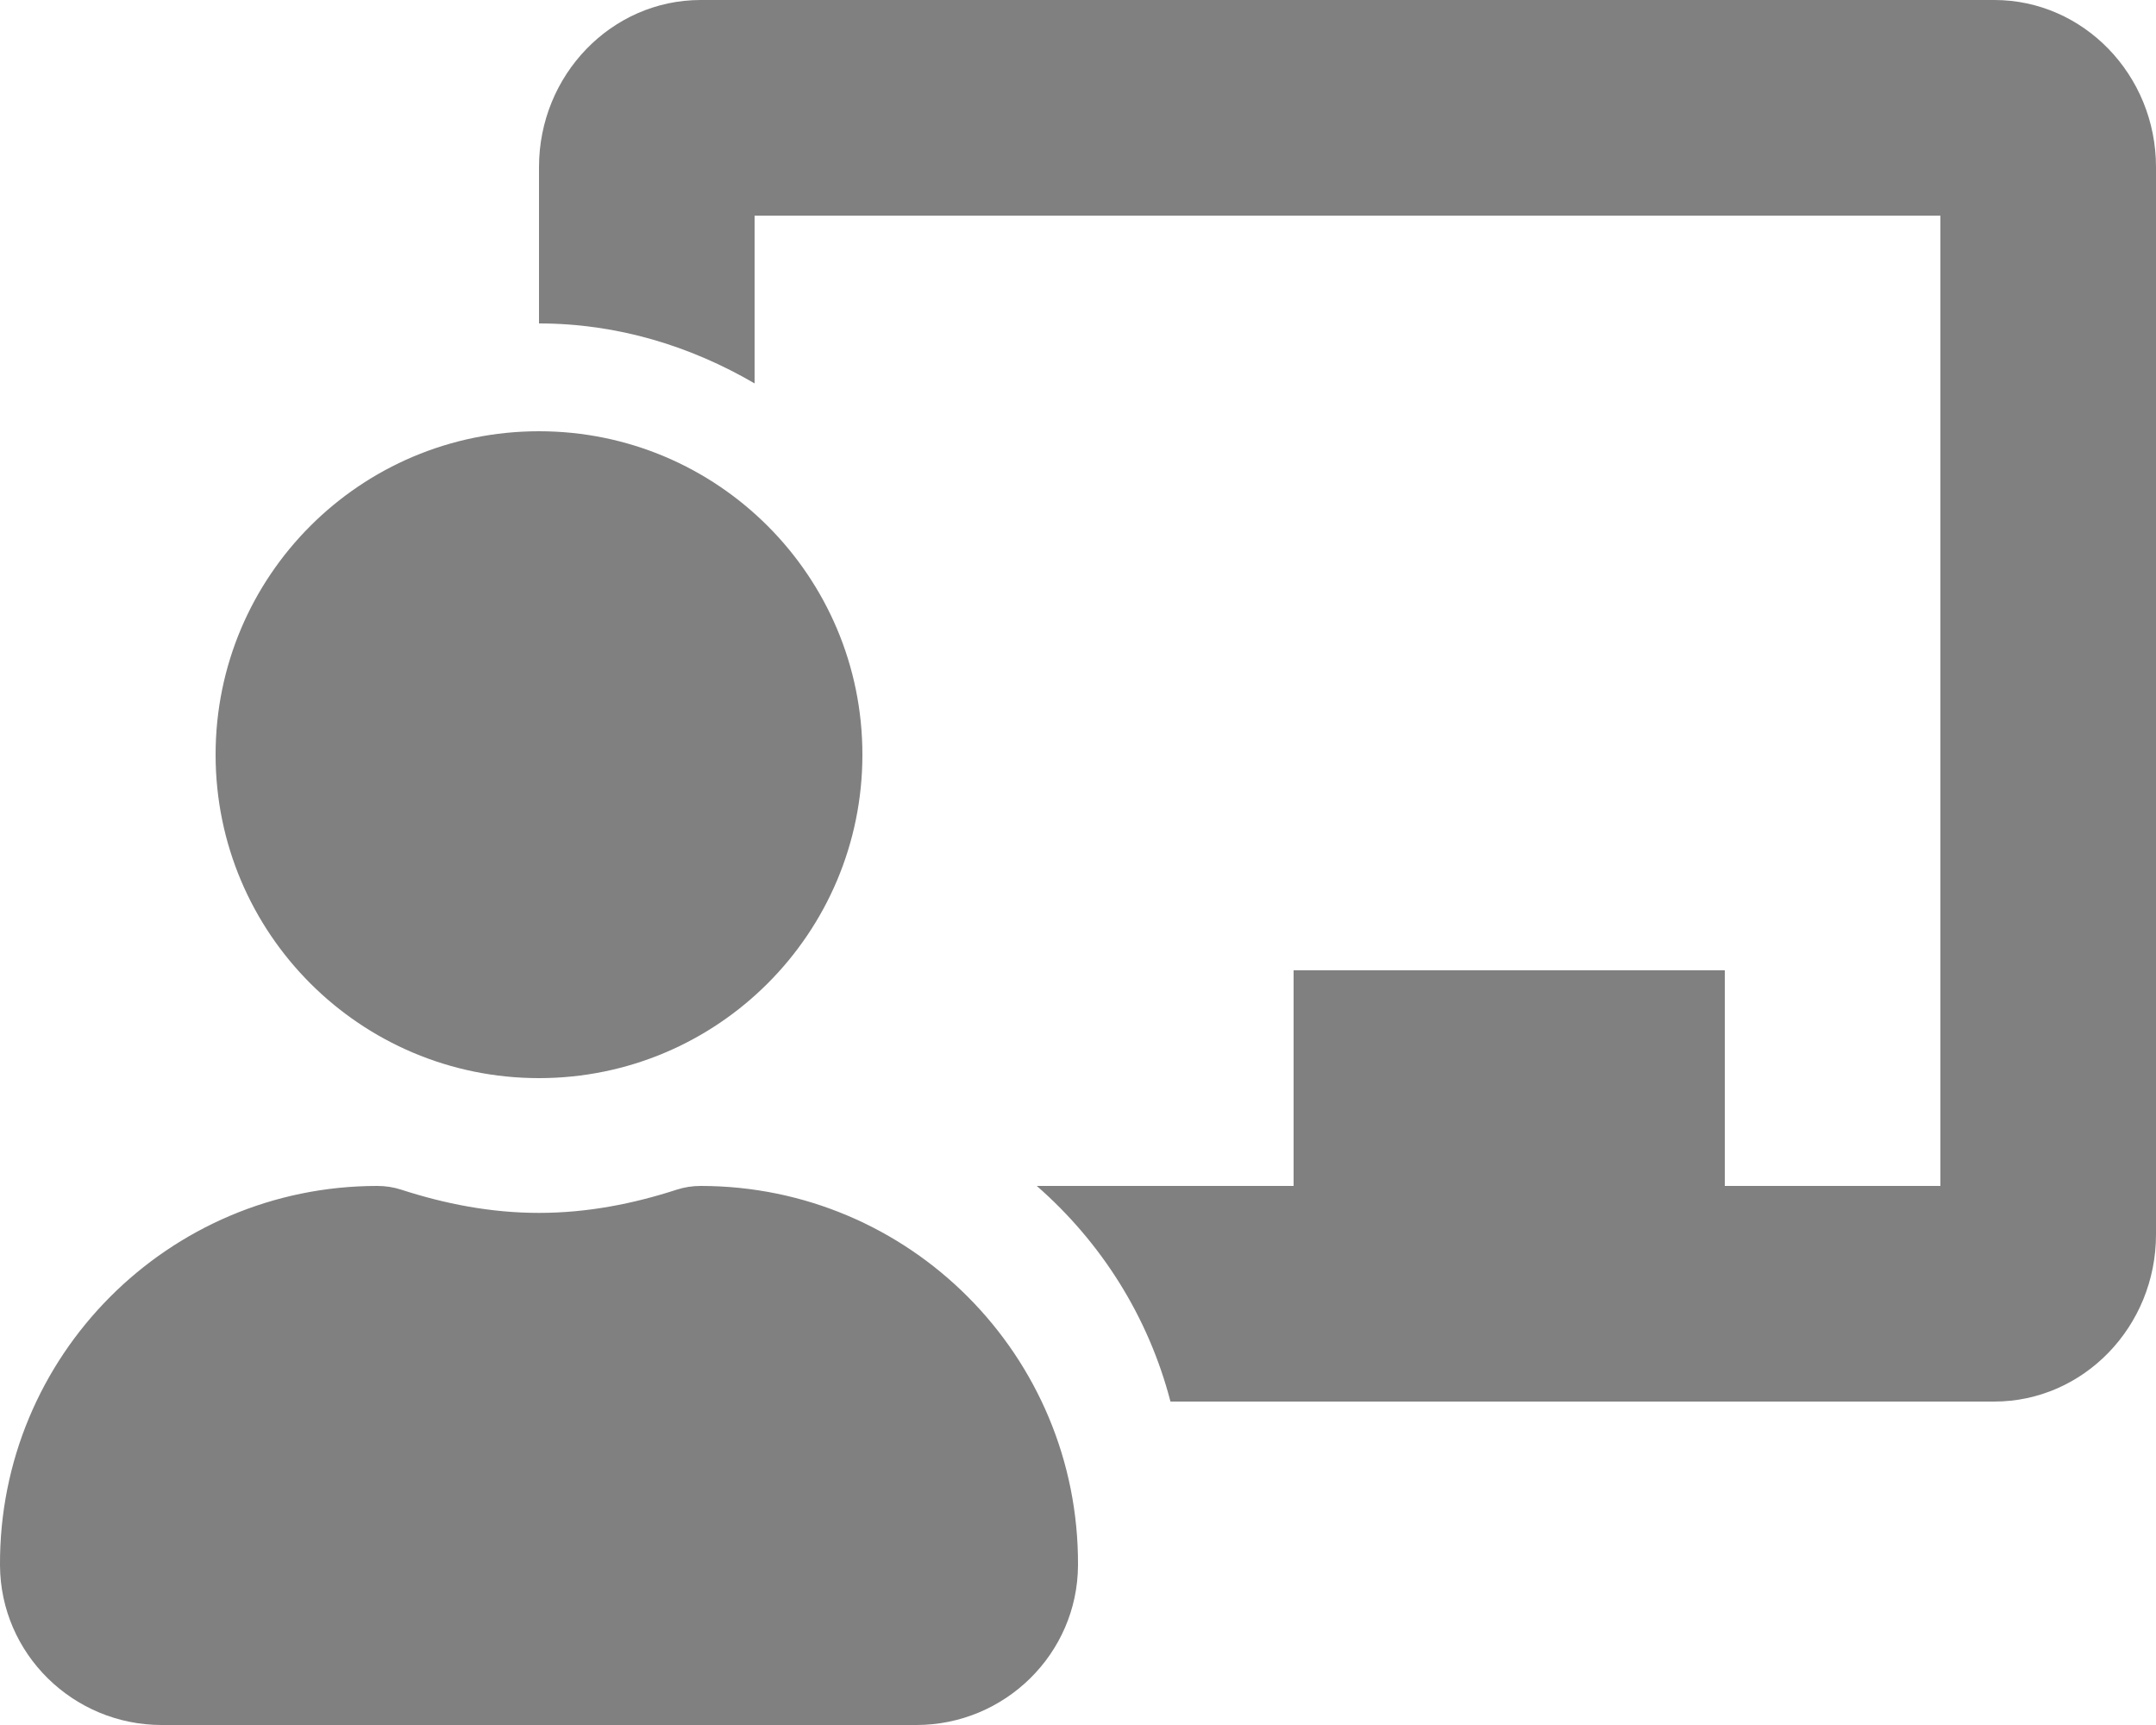
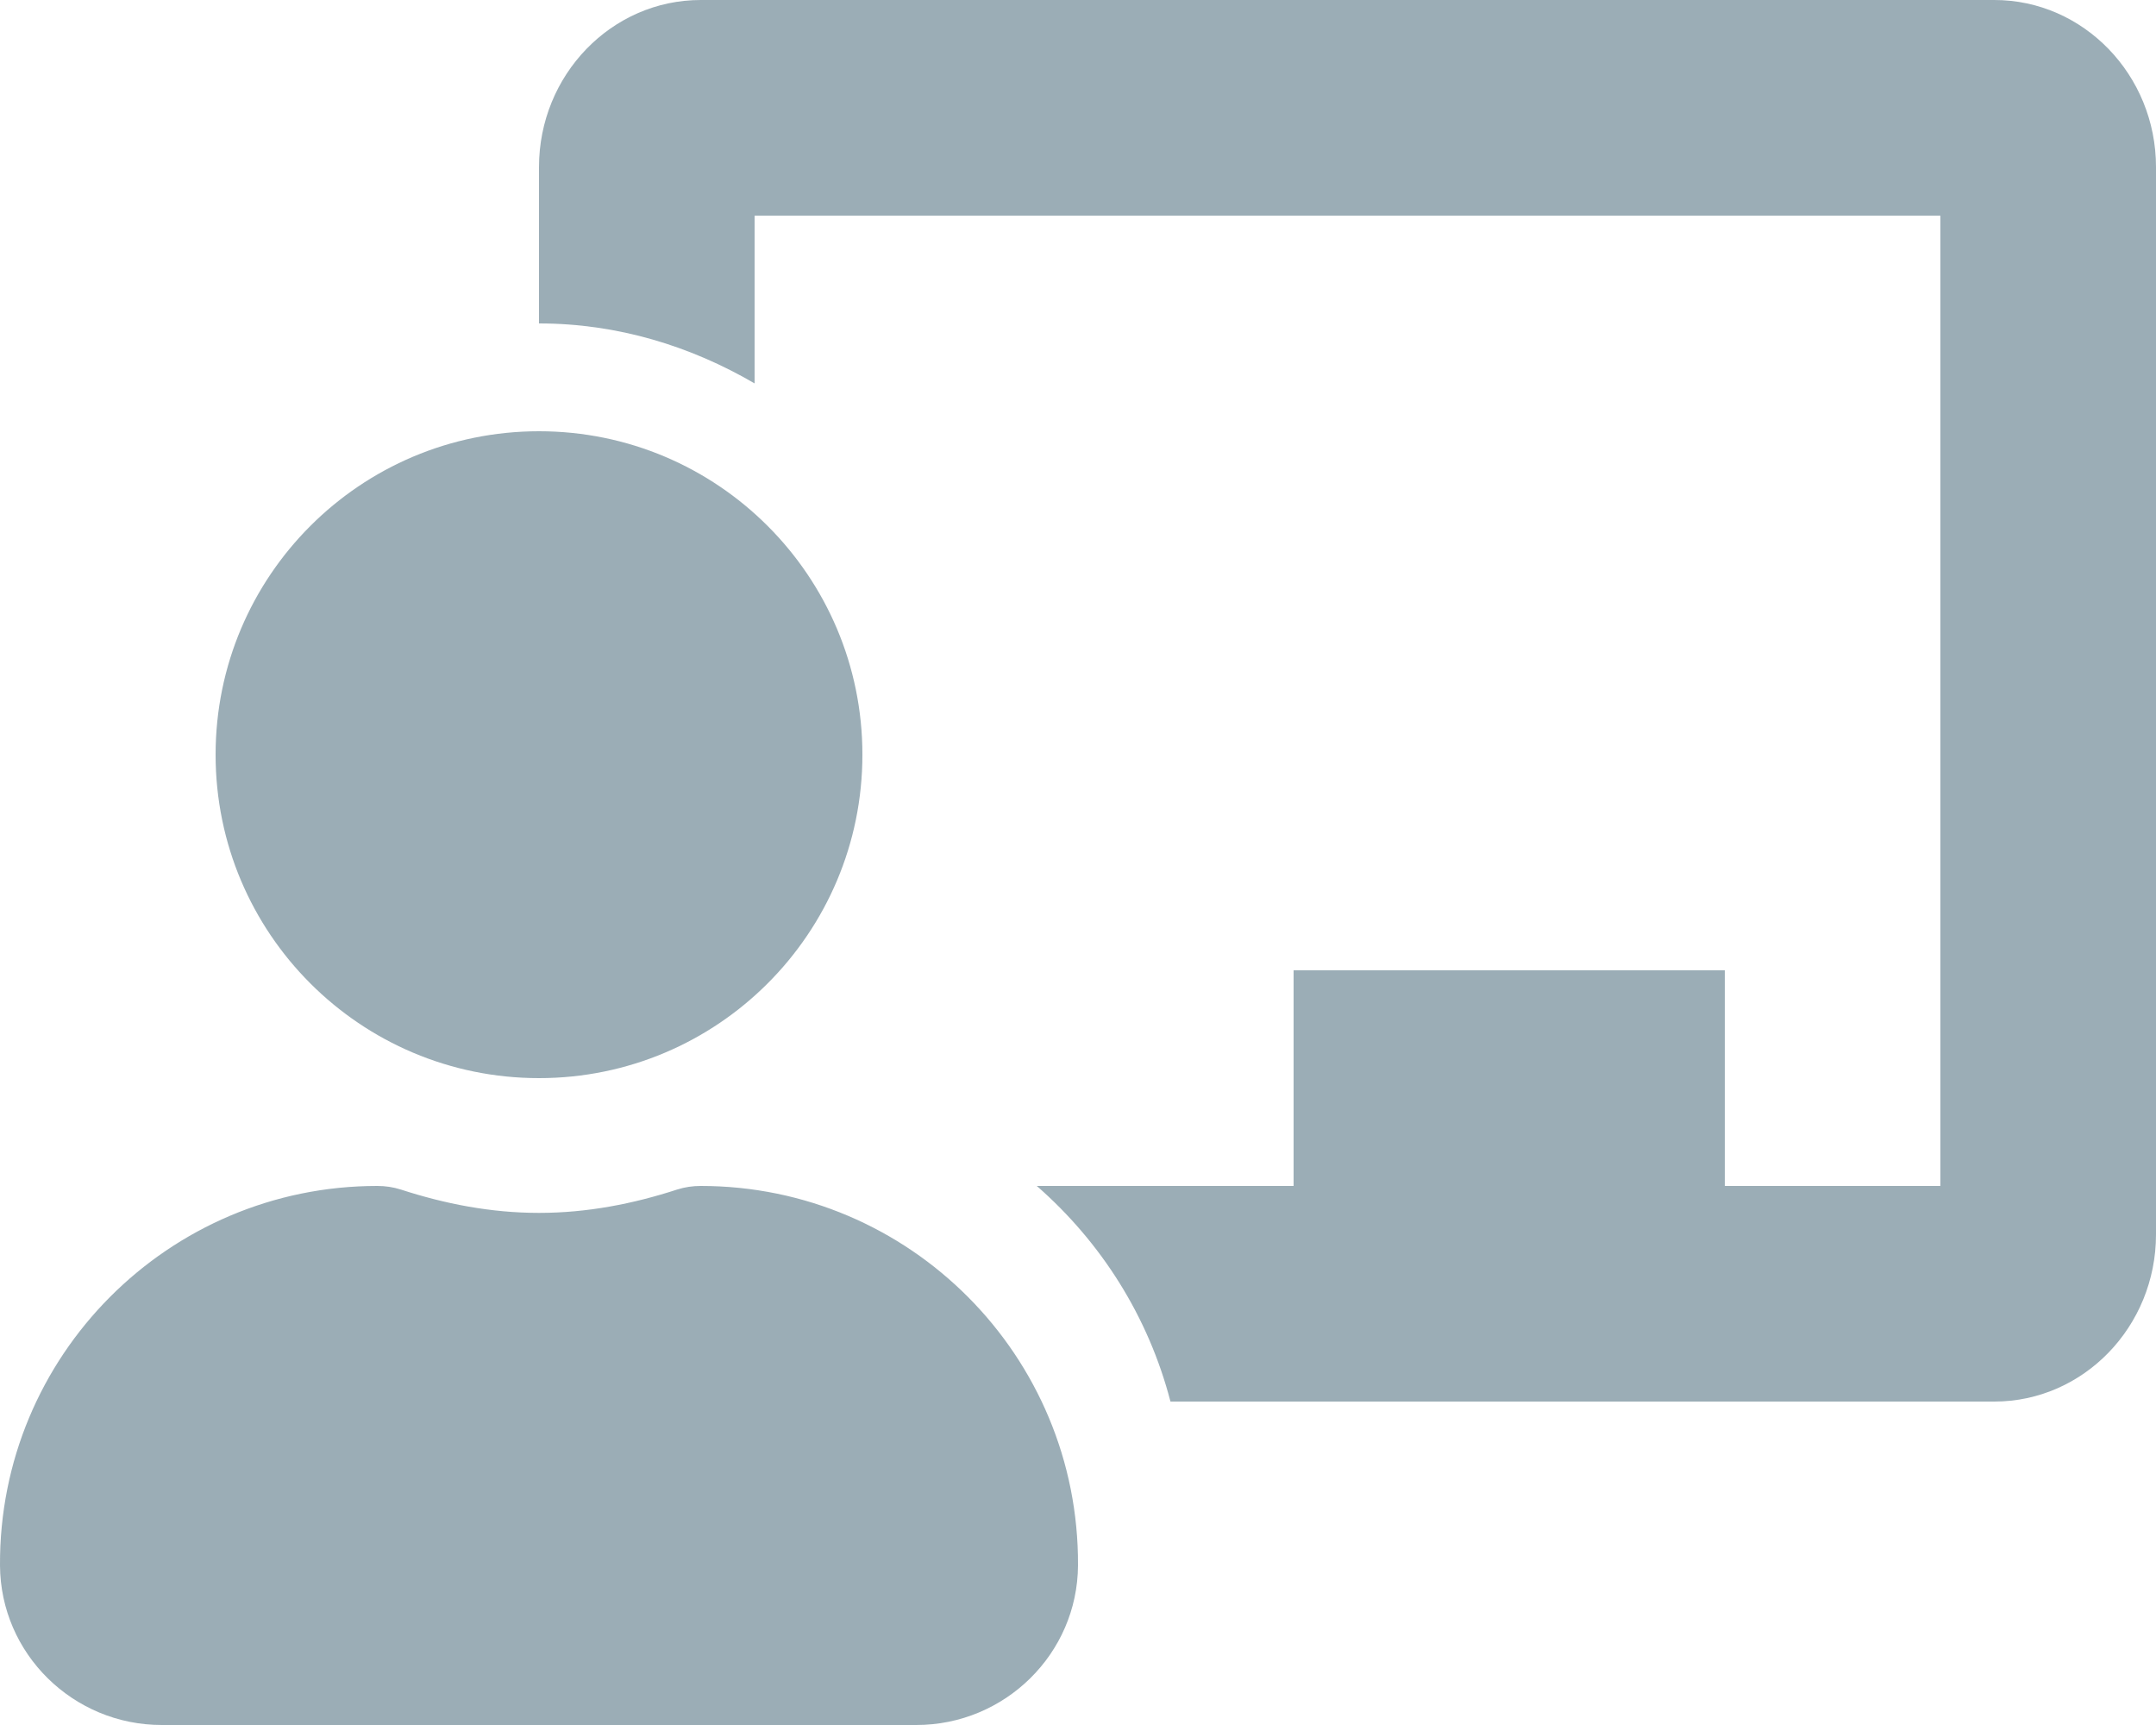
<svg xmlns="http://www.w3.org/2000/svg" aria-hidden="true" focusable="false" data-prefix="fas" data-icon="chalkboard-teacher" class="svg-inline--fa fa-chalkboard-teacher fa-w-20" role="img" viewBox="0 0 640 512">
-   <path fill="grey" d="M208 352c-2.39 0-4.78.35-7.06 1.09C187.98 357.3 174.35 360 160 360c-14.35 0-27.98-2.7-40.95-6.91-2.28-.74-4.66-1.09-7.05-1.09C49.94 352-.33 402.48 0 464.62.14 490.88 21.73 512 48 512h224c26.27 0 47.86-21.12 48-47.38.33-62.14-49.94-112.62-112-112.62zm-48-32c53.02 0 96-42.98 96-96s-42.98-96-96-96-96 42.98-96 96 42.98 96 96 96zM592 0H208c-26.47 0-48 22.25-48 49.59V96c23.42 0 45.1 6.78 64 17.8V64h352v288h-64v-64H384v64h-76.24c19.1 16.69 33.12 38.73 39.69 64H592c26.47 0 48-22.25 48-49.59V49.59C640 22.25 618.47 0 592 0z" />
+   <path fill="#4678" d="M208 352c-2.39 0-4.78.35-7.06 1.09C187.98 357.3 174.35 360 160 360c-14.35 0-27.98-2.7-40.95-6.91-2.28-.74-4.66-1.09-7.05-1.09C49.94 352-.33 402.48 0 464.62.14 490.88 21.73 512 48 512h224c26.27 0 47.86-21.12 48-47.38.33-62.14-49.94-112.62-112-112.62zm-48-32c53.02 0 96-42.98 96-96s-42.98-96-96-96-96 42.98-96 96 42.98 96 96 96zM592 0H208c-26.47 0-48 22.25-48 49.59V96c23.42 0 45.1 6.78 64 17.8V64h352v288h-64v-64H384v64h-76.24c19.1 16.69 33.12 38.73 39.69 64H592c26.47 0 48-22.25 48-49.59V49.59C640 22.25 618.47 0 592 0z" />
</svg>
